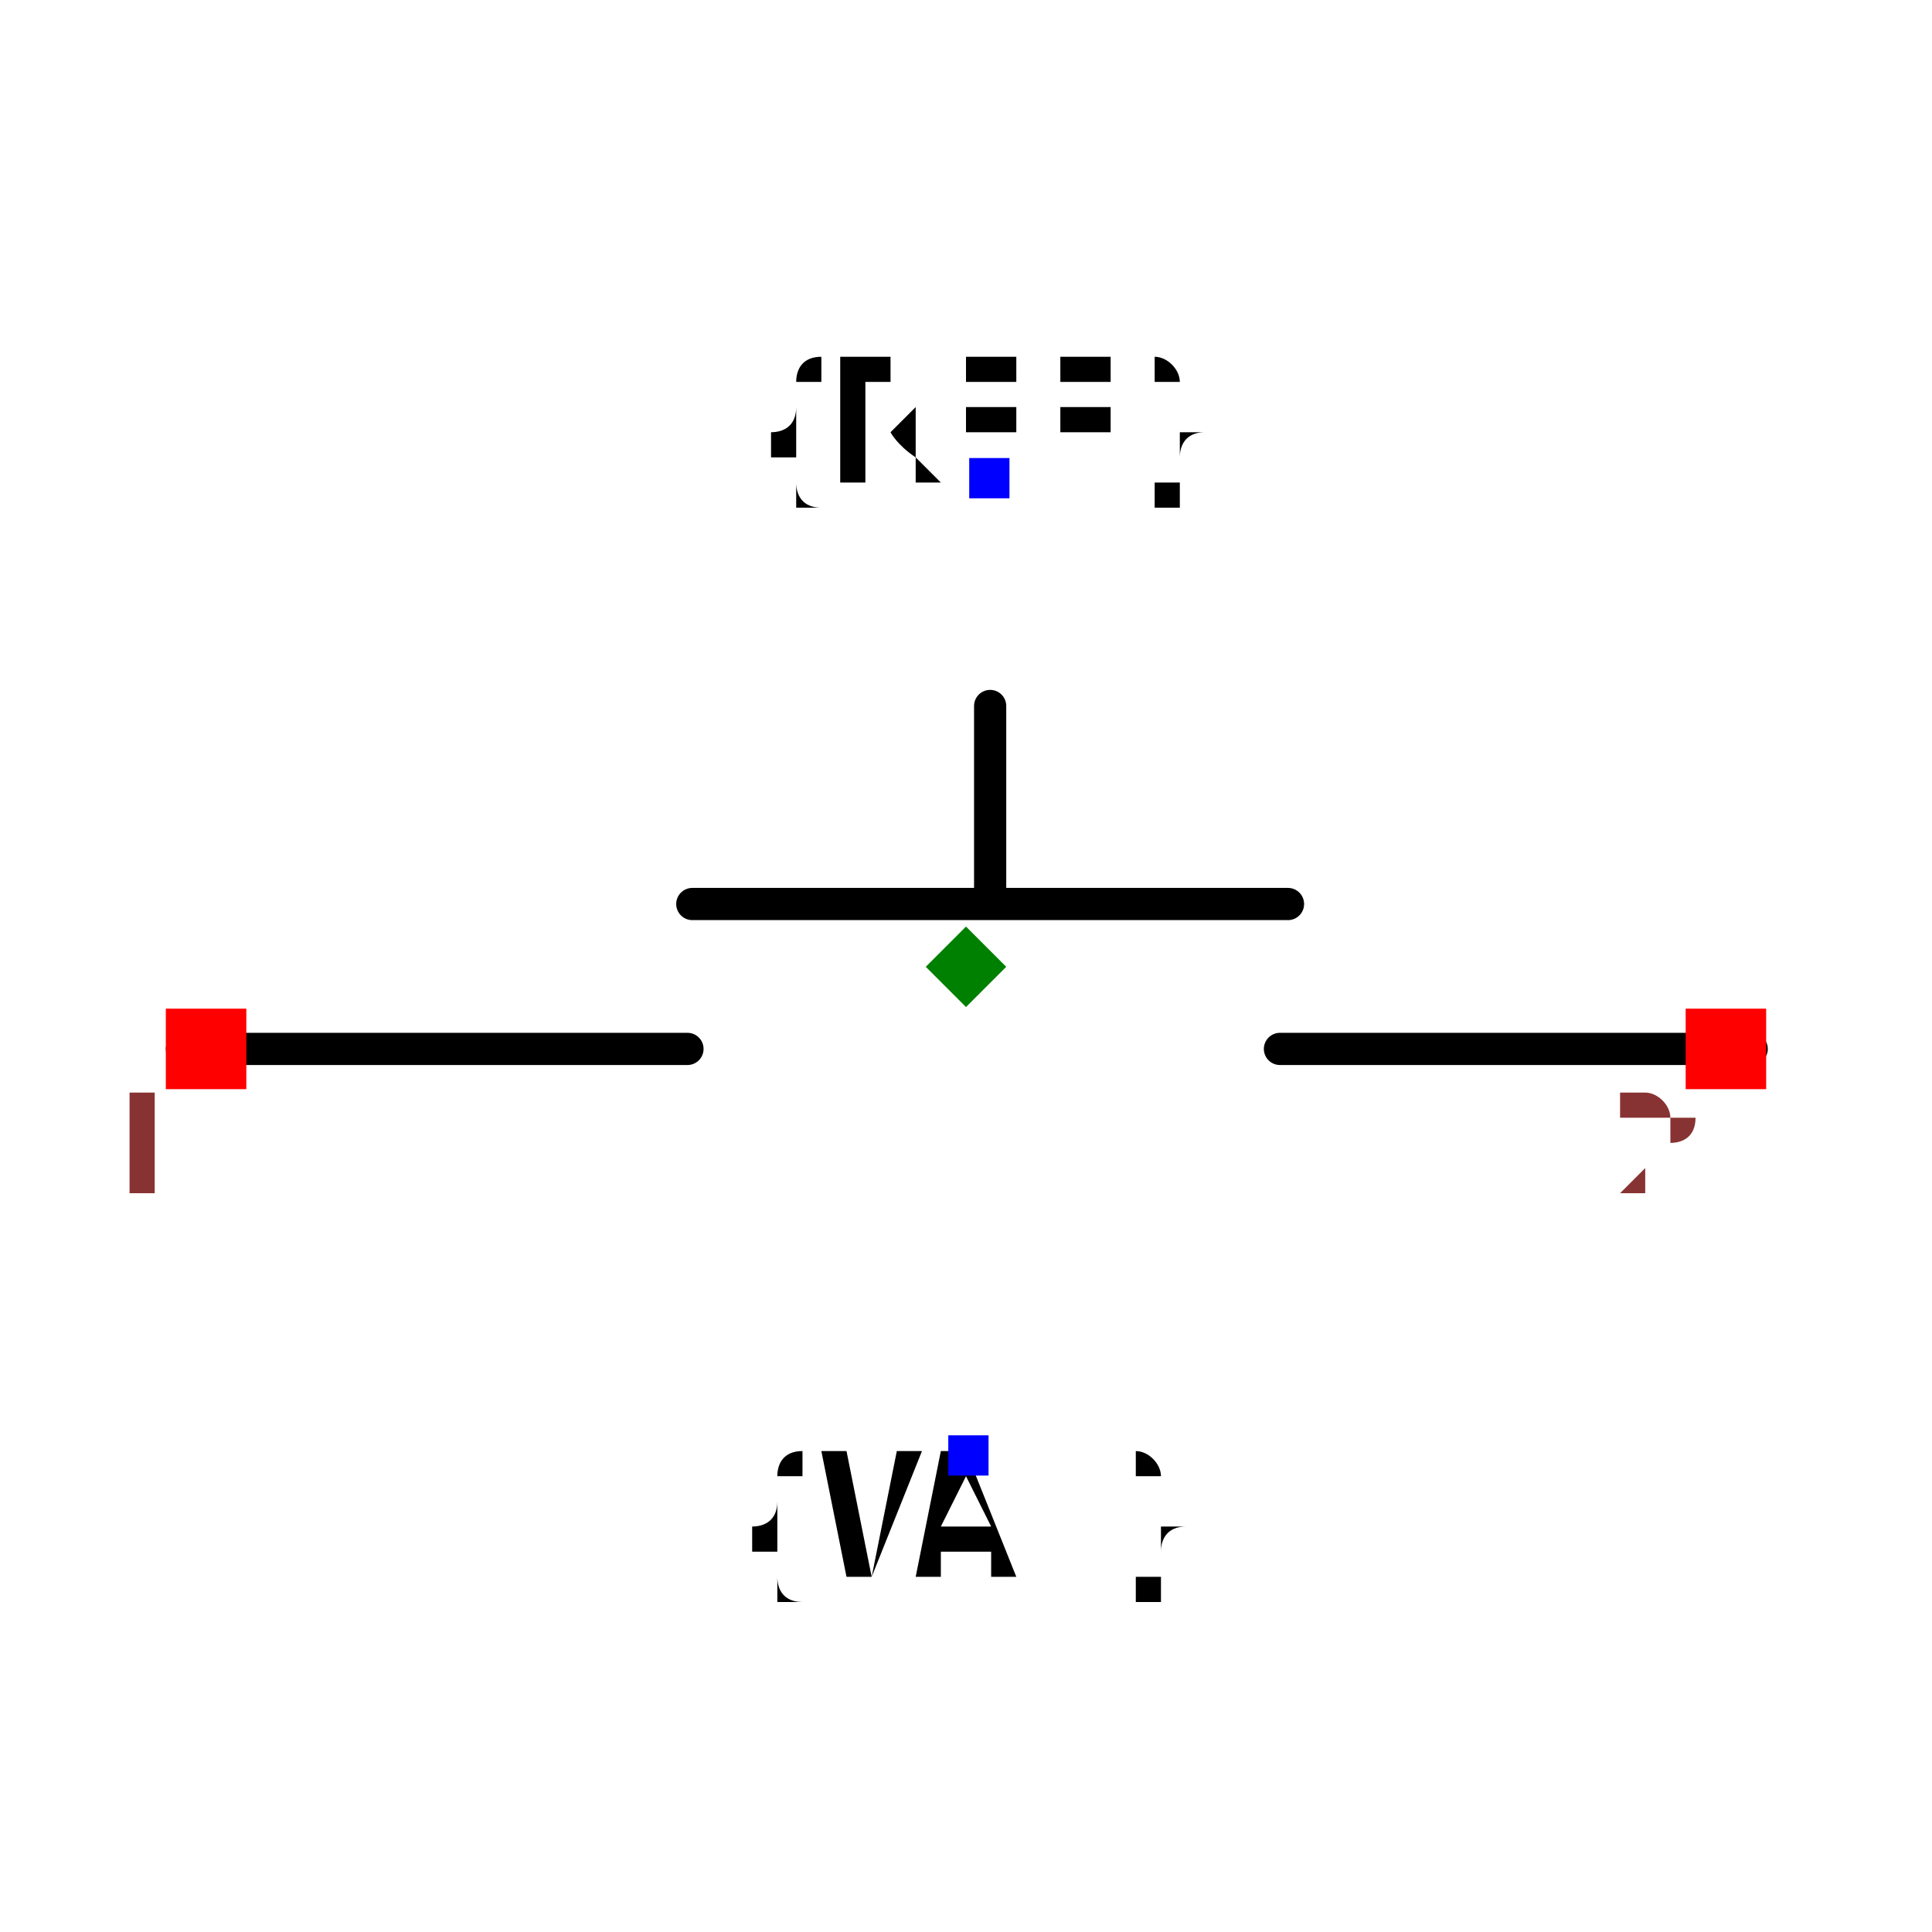
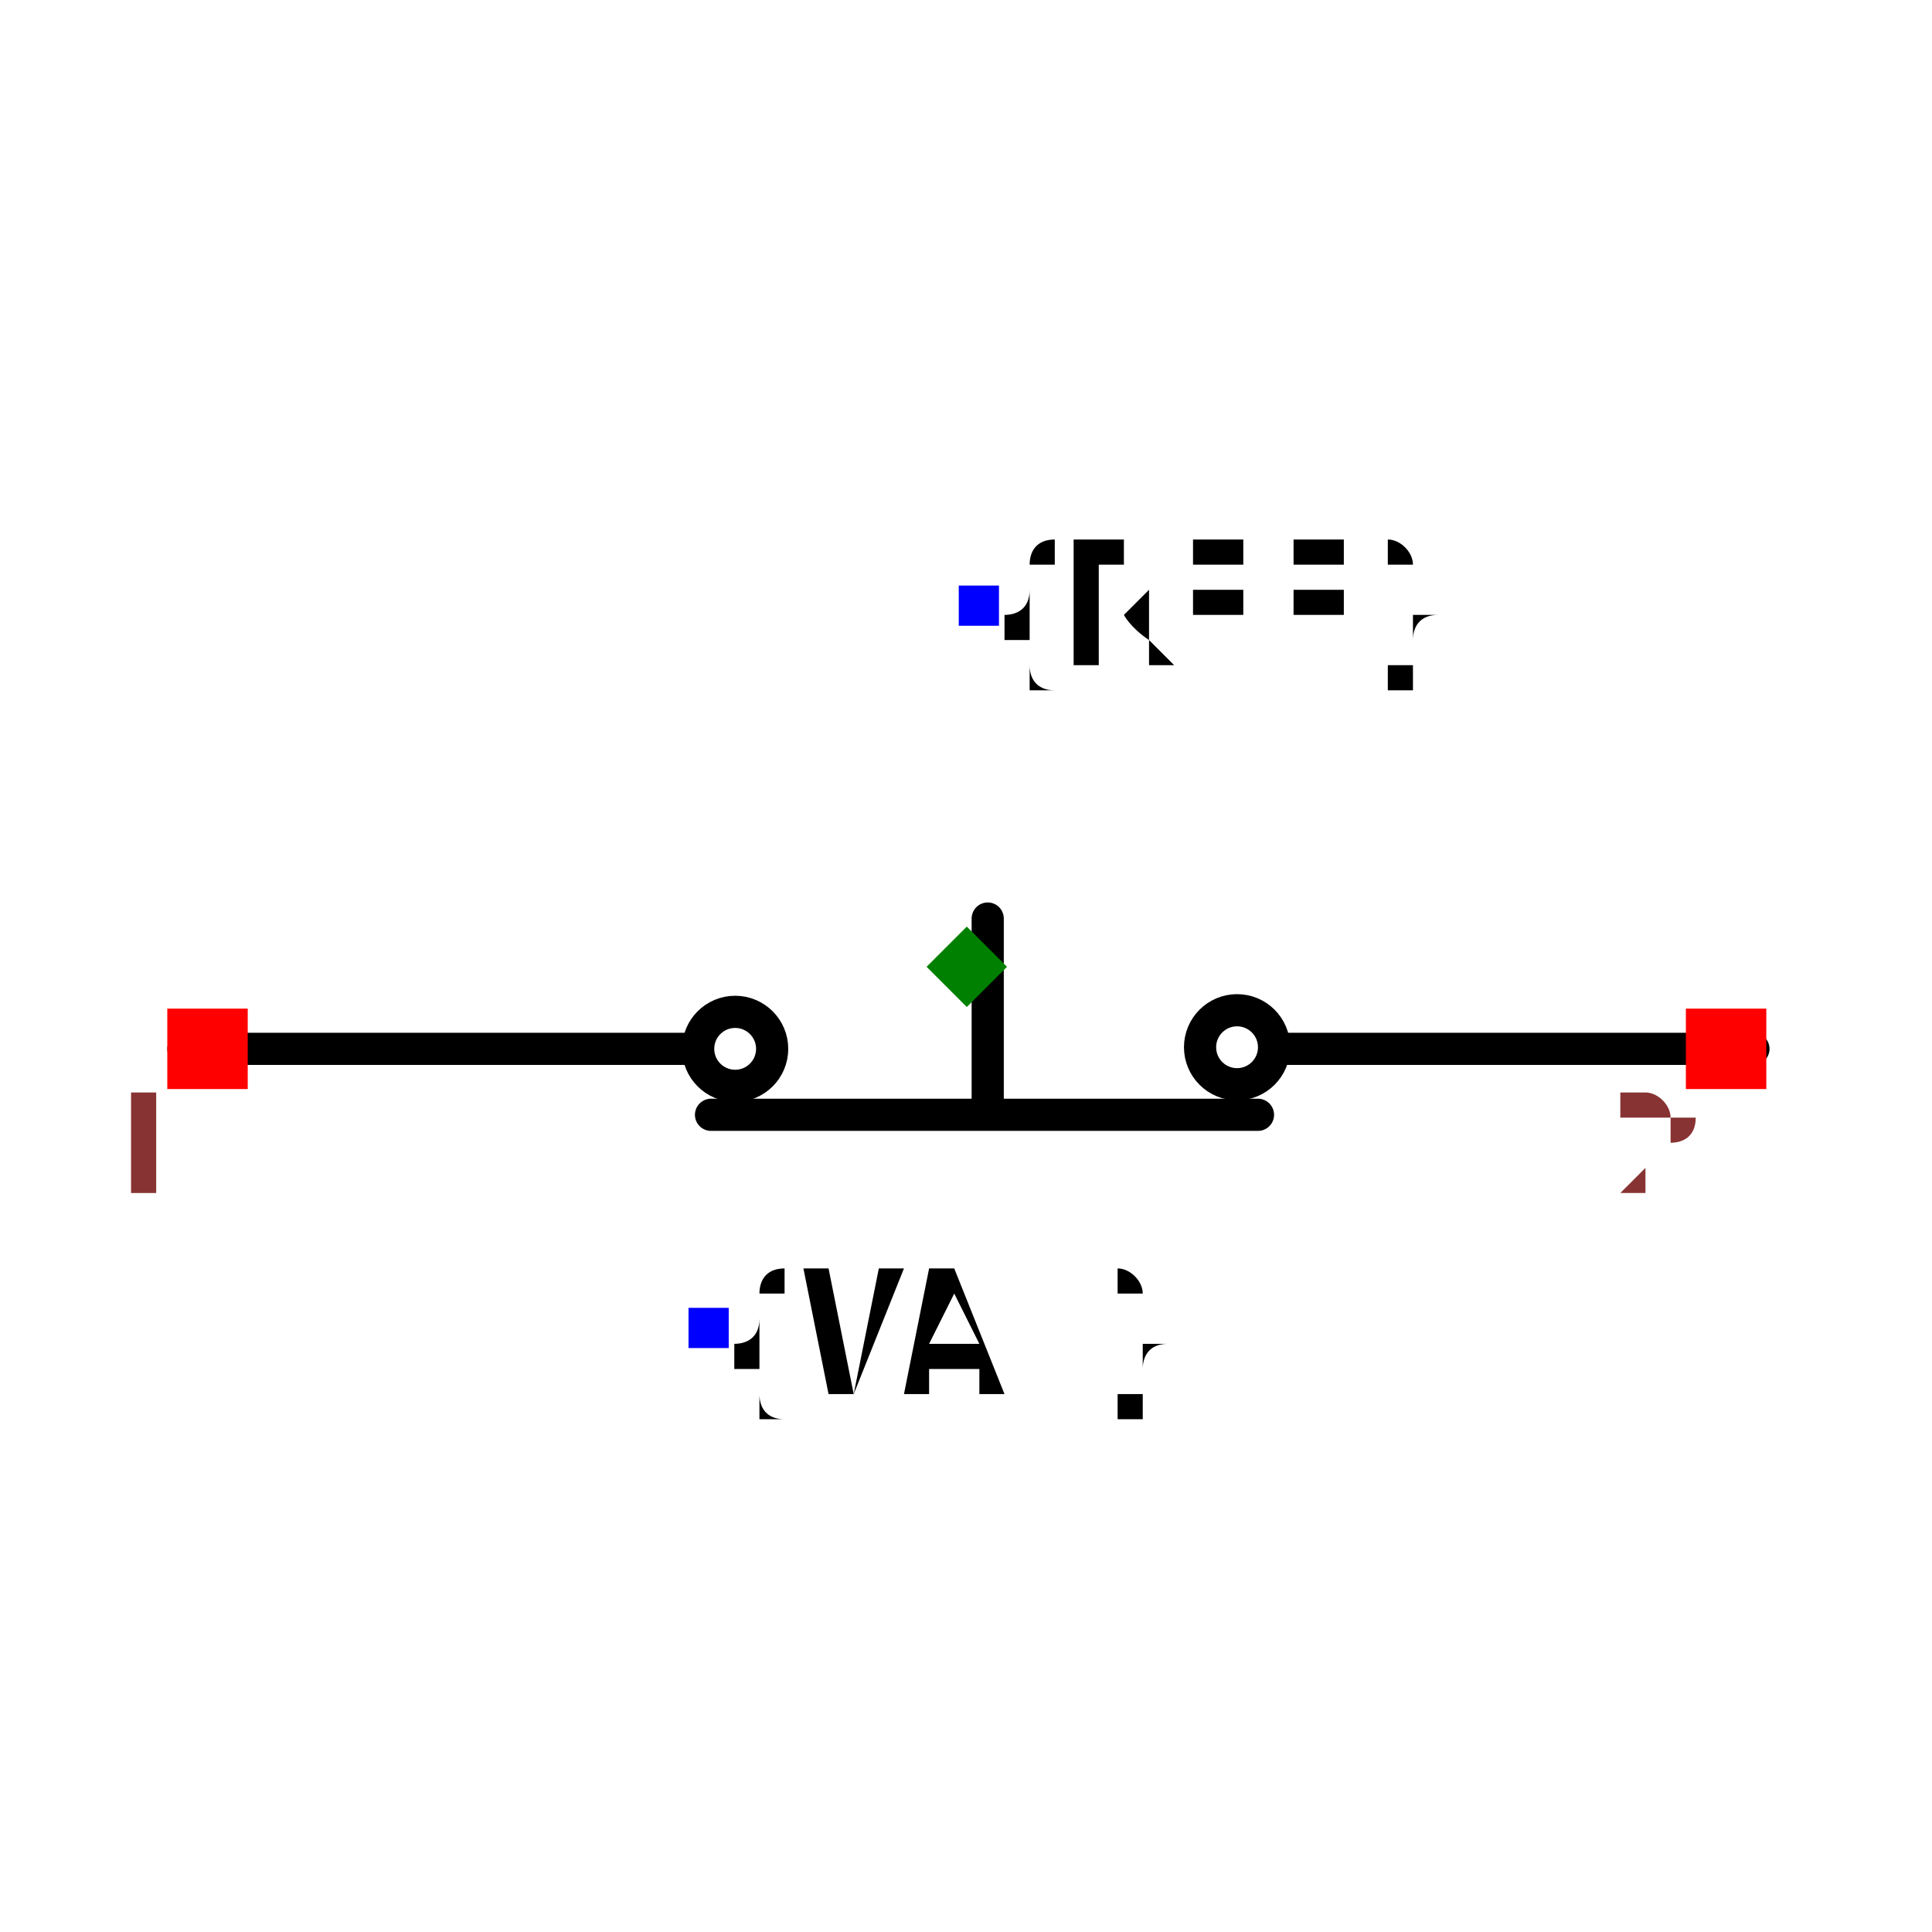
- <svg xmlns="http://www.w3.org/2000/svg" width="150" height="150" viewBox="-0.6 -0.364 1.2 0.727">
-   <path d="M0.015,-0.162 L0.015,-0.047" fill="none" stroke="black" stroke-width="0.02" stroke-linecap="round" stroke-linejoin="round" />
-   <path d="M-0.487,0.051 L-0.173,0.051" fill="none" stroke="black" stroke-width="0.02" stroke-linecap="round" stroke-linejoin="round" />
-   <path d="M-0.17,-0.039 L0.2,-0.039" fill="none" stroke="black" stroke-width="0.02" stroke-linecap="round" stroke-linejoin="round" />
-   <path d="M0.195,0.051 L0.488,0.051" fill="none" stroke="black" stroke-width="0.02" stroke-linecap="round" stroke-linejoin="round" />
-   <text x="0.014" y="-0.303" dx="0" dy="0" text-anchor="middle" style="font: 0.1px monospace; fill: black">{REF}</text>
-   <rect x="0.002" y="-0.316" width="0.025" height="0.025" fill="blue" />
-   <text x="0.002" y="0.303" dx="0" dy="0.075" text-anchor="middle" style="font: 0.1px monospace; fill: black">{VAL}</text>
-   <rect x="-0.011" y="0.291" width="0.025" height="0.025" fill="blue" />
+ <svg xmlns="http://www.w3.org/2000/svg" width="150" height="150" viewBox="-0.601 -0.27 1.201 0.539">
+   <path d="M0.013,-0.03 L0.013,0.086" fill="none" stroke="black" stroke-width="0.02" stroke-linecap="round" stroke-linejoin="round" />
+   <path d="M-0.487,0.051 L-0.172,0.051" fill="none" stroke="black" stroke-width="0.02" stroke-linecap="round" stroke-linejoin="round" />
+   <path d="M-0.159,0.092 L0.181,0.092" fill="none" stroke="black" stroke-width="0.02" stroke-linecap="round" stroke-linejoin="round" />
+   <path d="M0.196,0.051 L0.489,0.051" fill="none" stroke="black" stroke-width="0.02" stroke-linecap="round" stroke-linejoin="round" />
+   <circle cx="-0.144" cy="0.051" r="0.023" fill="none" stroke="black" stroke-width="0.02" />
+   <circle cx="0.168" cy="0.05" r="0.023" fill="none" stroke="black" stroke-width="0.02" />
+   <text x="0.007" y="-0.225" dx="0" dy="0.038" text-anchor="start" style="font: 0.1px monospace; fill: black">{REF}</text>
+   <rect x="-0.005" y="-0.237" width="0.025" height="0.025" fill="blue" />
+   <text x="-0.161" y="0.225" dx="0" dy="0.038" text-anchor="start" style="font: 0.1px monospace; fill: black">{VAL}</text>
+   <rect x="-0.173" y="0.212" width="0.025" height="0.025" fill="blue" />
  <rect x="-0.497" y="0.026" width="0.05" height="0.05" fill="red" />
  <text x="-0.512" y="0.141" text-anchor="middle" style="font: 0.08px monospace; fill: #833;">1</text>
  <rect x="0.447" y="0.026" width="0.05" height="0.05" fill="red" />
  <text x="0.432" y="0.141" text-anchor="middle" style="font: 0.08px monospace; fill: #833;">2</text>
-   <path d="M -4.440892098500626e-16 -0.025 L 0.025 8.881784197001252e-16 L -4.440892098500626e-16 0.025 L -0.025 8.881784197001252e-16 Z" fill="green" />
+   <path d="M -4.440892098500626e-16 -0.025 L 0.025 -8.881784197001252e-16 L -4.440892098500626e-16 0.025 L -0.025 -8.881784197001252e-16 Z" fill="green" />
</svg>
